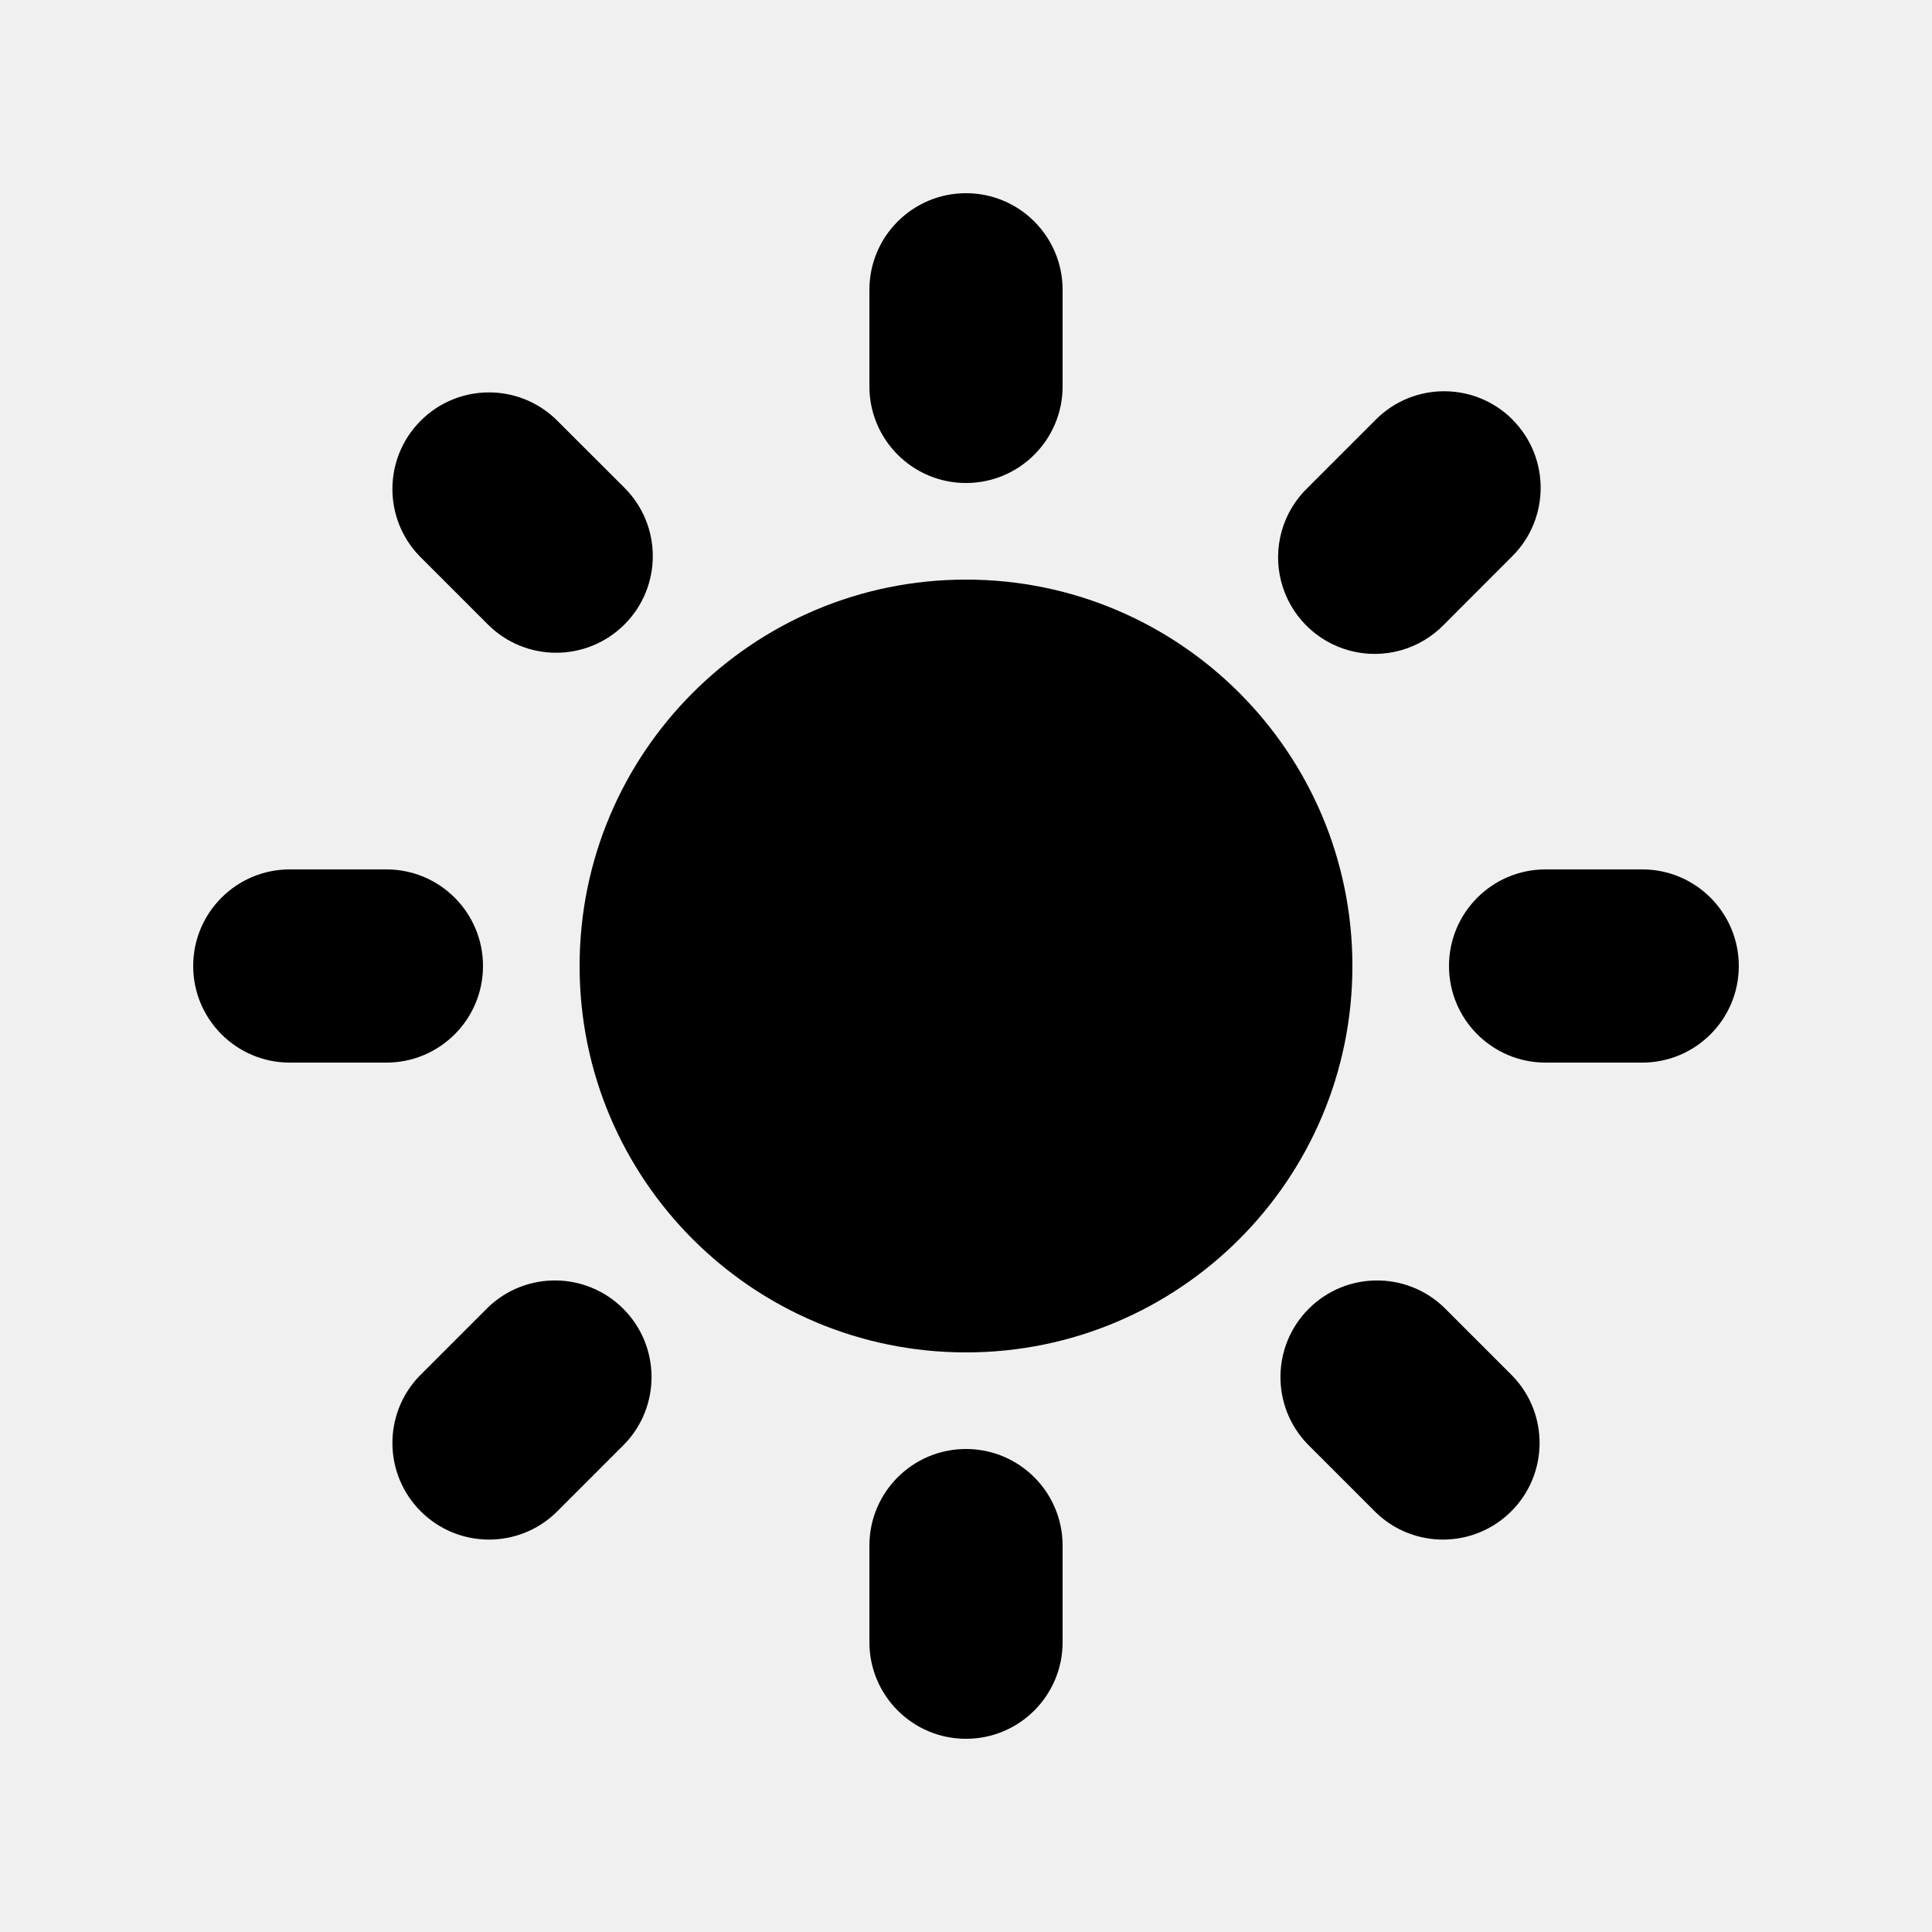
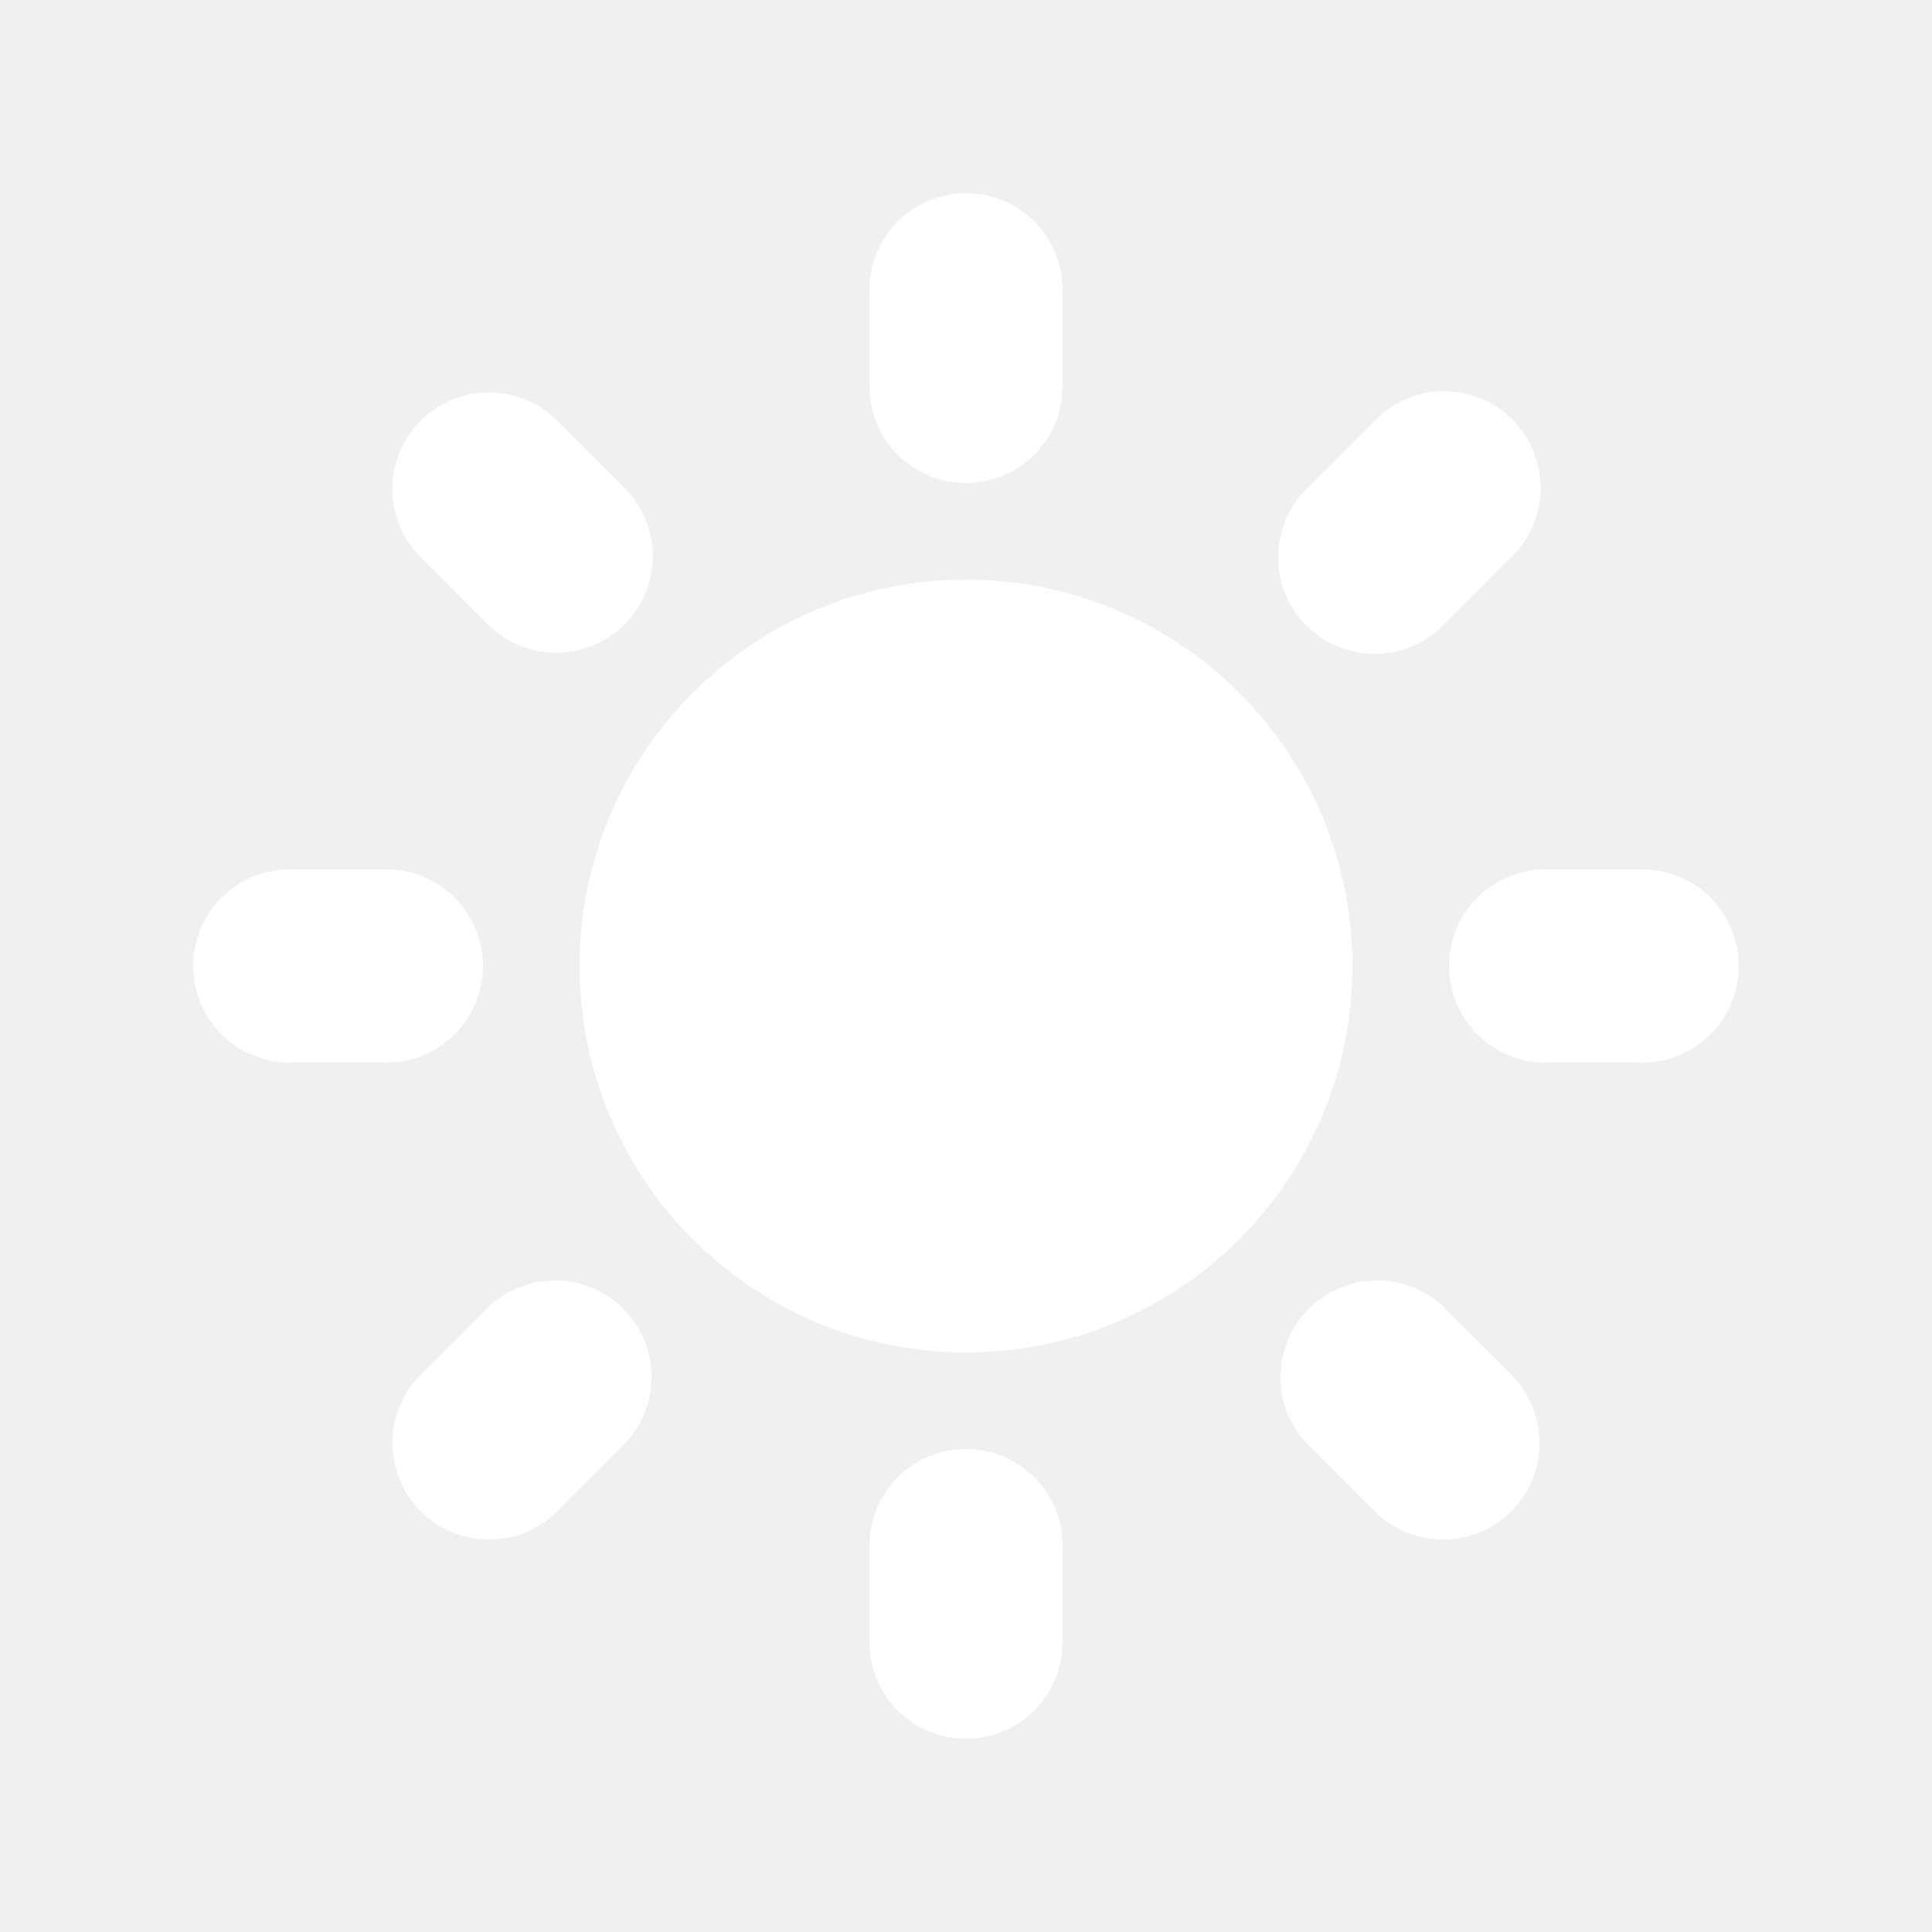
- <svg xmlns="http://www.w3.org/2000/svg" className="h-5 w-5" viewBox="0 0 20 20" fill="currentColor">
+ <svg xmlns="http://www.w3.org/2000/svg" style="fill: white; margin-top:3px" className="h-5 w-5" viewBox="0 0 20 20" fill="currentColor">
  <path fillRule="evenodd" d="M10 2a1 1 0 011 1v1a1 1 0 11-2 0V3a1 1 0 011-1zm4 8a4 4 0 11-8 0 4 4 0 018 0zm-.464 4.95l.707.707a1 1 0 001.414-1.414l-.707-.707a1 1 0 00-1.414 1.414zm2.12-10.607a1 1 0 010 1.414l-.706.707a1 1 0 11-1.414-1.414l.707-.707a1 1 0 011.414 0zM17 11a1 1 0 100-2h-1a1 1 0 100 2h1zm-7 4a1 1 0 011 1v1a1 1 0 11-2 0v-1a1 1 0 011-1zM5.05 6.464A1 1 0 106.465 5.05l-.708-.707a1 1 0 00-1.414 1.414l.707.707zm1.414 8.486l-.707.707a1 1 0 01-1.414-1.414l.707-.707a1 1 0 011.414 1.414zM4 11a1 1 0 100-2H3a1 1 0 000 2h1z" clipRule="evenodd" />
</svg>
